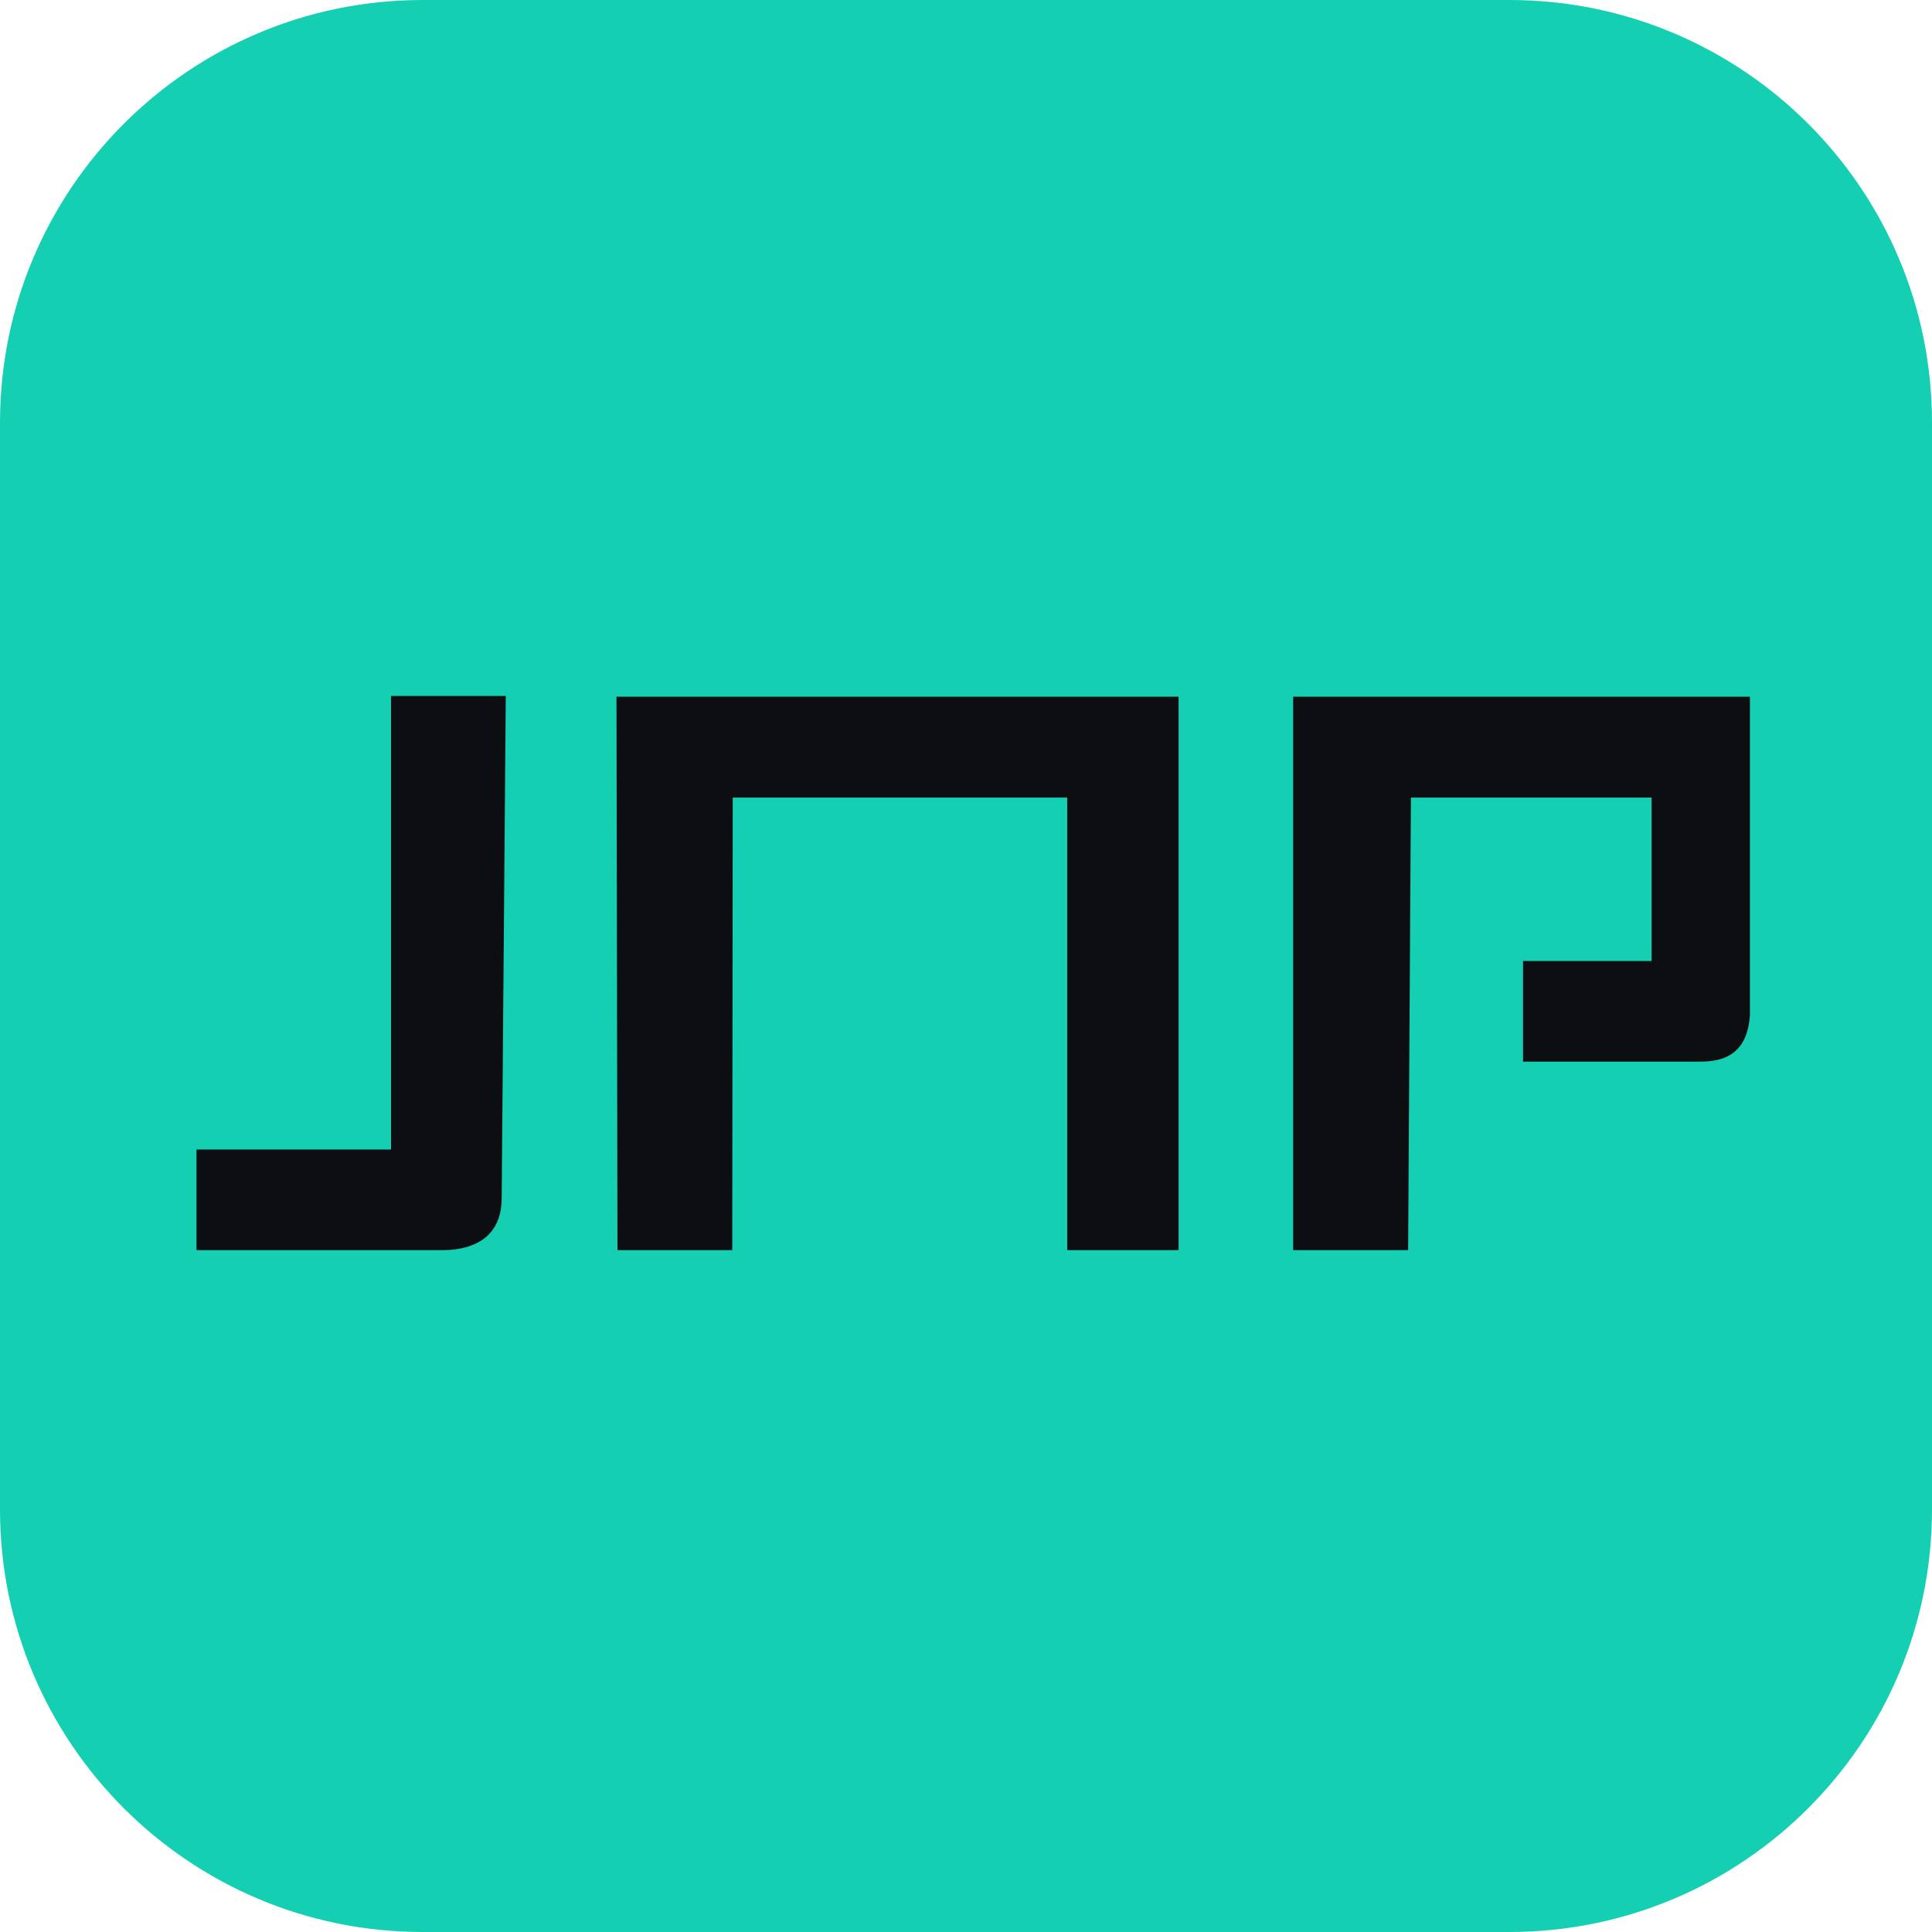
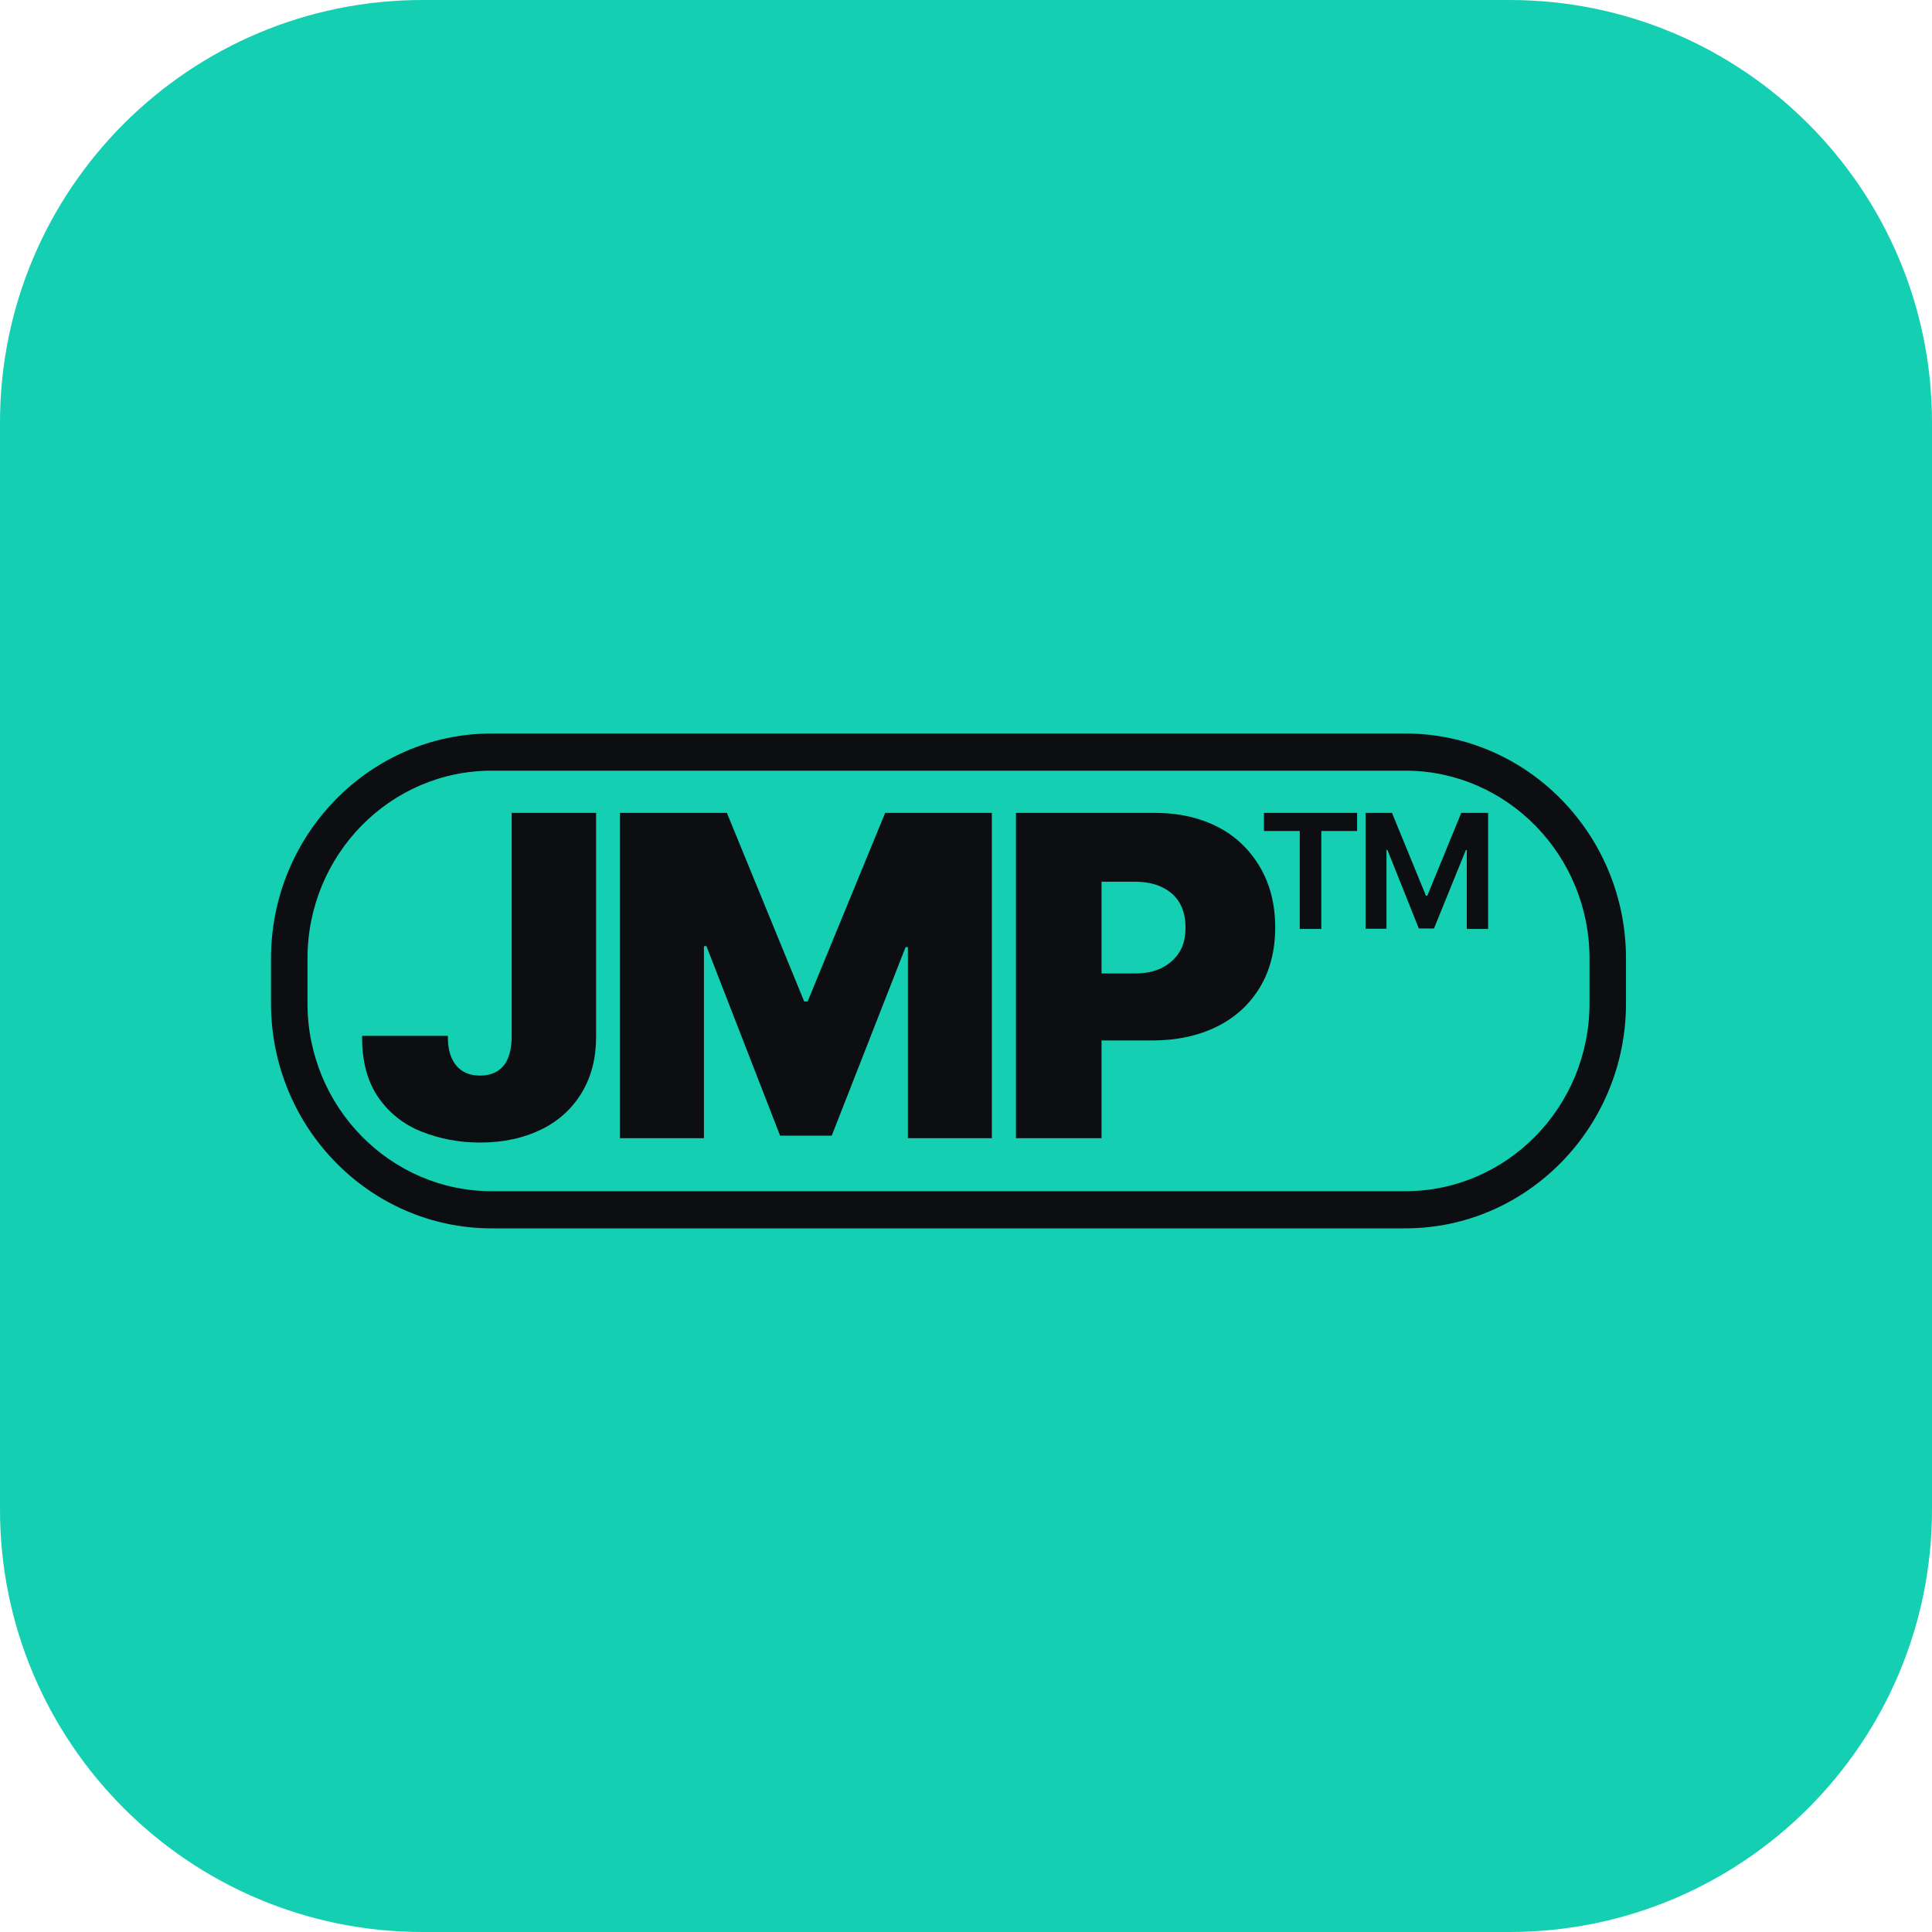
<svg xmlns="http://www.w3.org/2000/svg" viewBox="0 0 64 64">
  <rect width="64" height="64" rx="14" fill="#14CFB1" />
-   <g transform="translate(5.2 21.2) scale(0.77)" fill="#0c0e11" stroke="#0c0e11" stroke-miterlimit="10" stroke-width="1.4">
-     <path d="M49.58,25.55V3.14h18.25v13c-.1,1-.45,1.3-1.48,1.3h-6.88v-2.93h5.53V6.08h-11.75l-.12,19.47h-3.55Z" />
-     <path d="M2.4,25.55v-2.93h8.37V3.11h3.53l-.17,20.9c0,.48-.12.84-.36,1.08-.3.3-.82.46-1.47.46H2.4Z" />
-     <polygon points="39.86 25.55 39.86 6.08 24.07 6.08 24.05 25.55 20.51 25.55 20.47 3.14 43.25 3.14 43.25 25.55 39.86 25.55" />
+   <g transform="translate(4.6 21.6) scale(0.76)" fill="#0c0e11">
+     <g>
+       <path d="M14.87,21.38c-.9,0-1.74-.16-2.53-.47s-1.42-.81-1.89-1.48-.72-1.55-.72-2.62v-.08h3.74v.08c0,.36.06.66.17.9s.27.43.48.56.46.19.75.19.54-.06.75-.19.37-.32.47-.57.16-.57.16-.94V7.01h3.68v9.75c0,.92-.2,1.73-.61,2.42s-.99,1.24-1.76,1.62-1.66.58-2.69.58Z" />
+       <path d="M20.97,7.01h4.66l3.37,8.22h.15l3.38-8.22h4.65v14.18h-3.66v-8.33h-.1l-3.22,8.22h-2.25l-3.21-8.26h-.11v8.37h-3.66V7.01Z" />
+       <path d="M38.23,21.19V7.01h6.04c1.06,0,1.98.21,2.77.62s1.39,1,1.83,1.75.66,1.63.66,2.62-.22,1.88-.67,2.62-1.07,1.31-1.88,1.71-1.75.6-2.83.6h-3.65v-2.92h2.9c.47,0,.87-.08,1.2-.25s.58-.4.76-.69.26-.65.26-1.07-.09-.78-.26-1.07-.43-.52-.76-.68-.73-.24-1.2-.24h-1.44v11.18h-3.74Z" />
+     </g>
+     <g>
+       <path d="M49.04,7.8v-.79h4.06v.79h-1.56v4.27h-.94v-4.27h-1.56Z" />
+       <path d="M53.46,7.01h1.16l1.48,3.61h.06l1.48-3.61h1.17v5.06h-.93v-3.44h-.04l-1.39,3.42h-.66l-1.37-3.43h-.04v3.44h-.91v-5.06Z" />
+     </g>
+     <path d="M55.2,25.12H15.38c-5.31,0-9.62-4.4-9.62-9.81v-1.95c0-5.41,4.32-9.81,9.62-9.81h39.82c5.31,0,9.62,4.4,9.62,9.81v1.95c0,5.41-4.32,9.81-9.62,9.81ZM15.38,5.17c-4.43,0-8.03,3.67-8.03,8.19v1.95c0,4.51,3.6,8.19,8.03,8.19h39.82c4.43,0,8.03-3.67,8.03-8.19v-1.95c0-4.51-3.6-8.19-8.03-8.19H15.38Z" />
  </g>
</svg>
